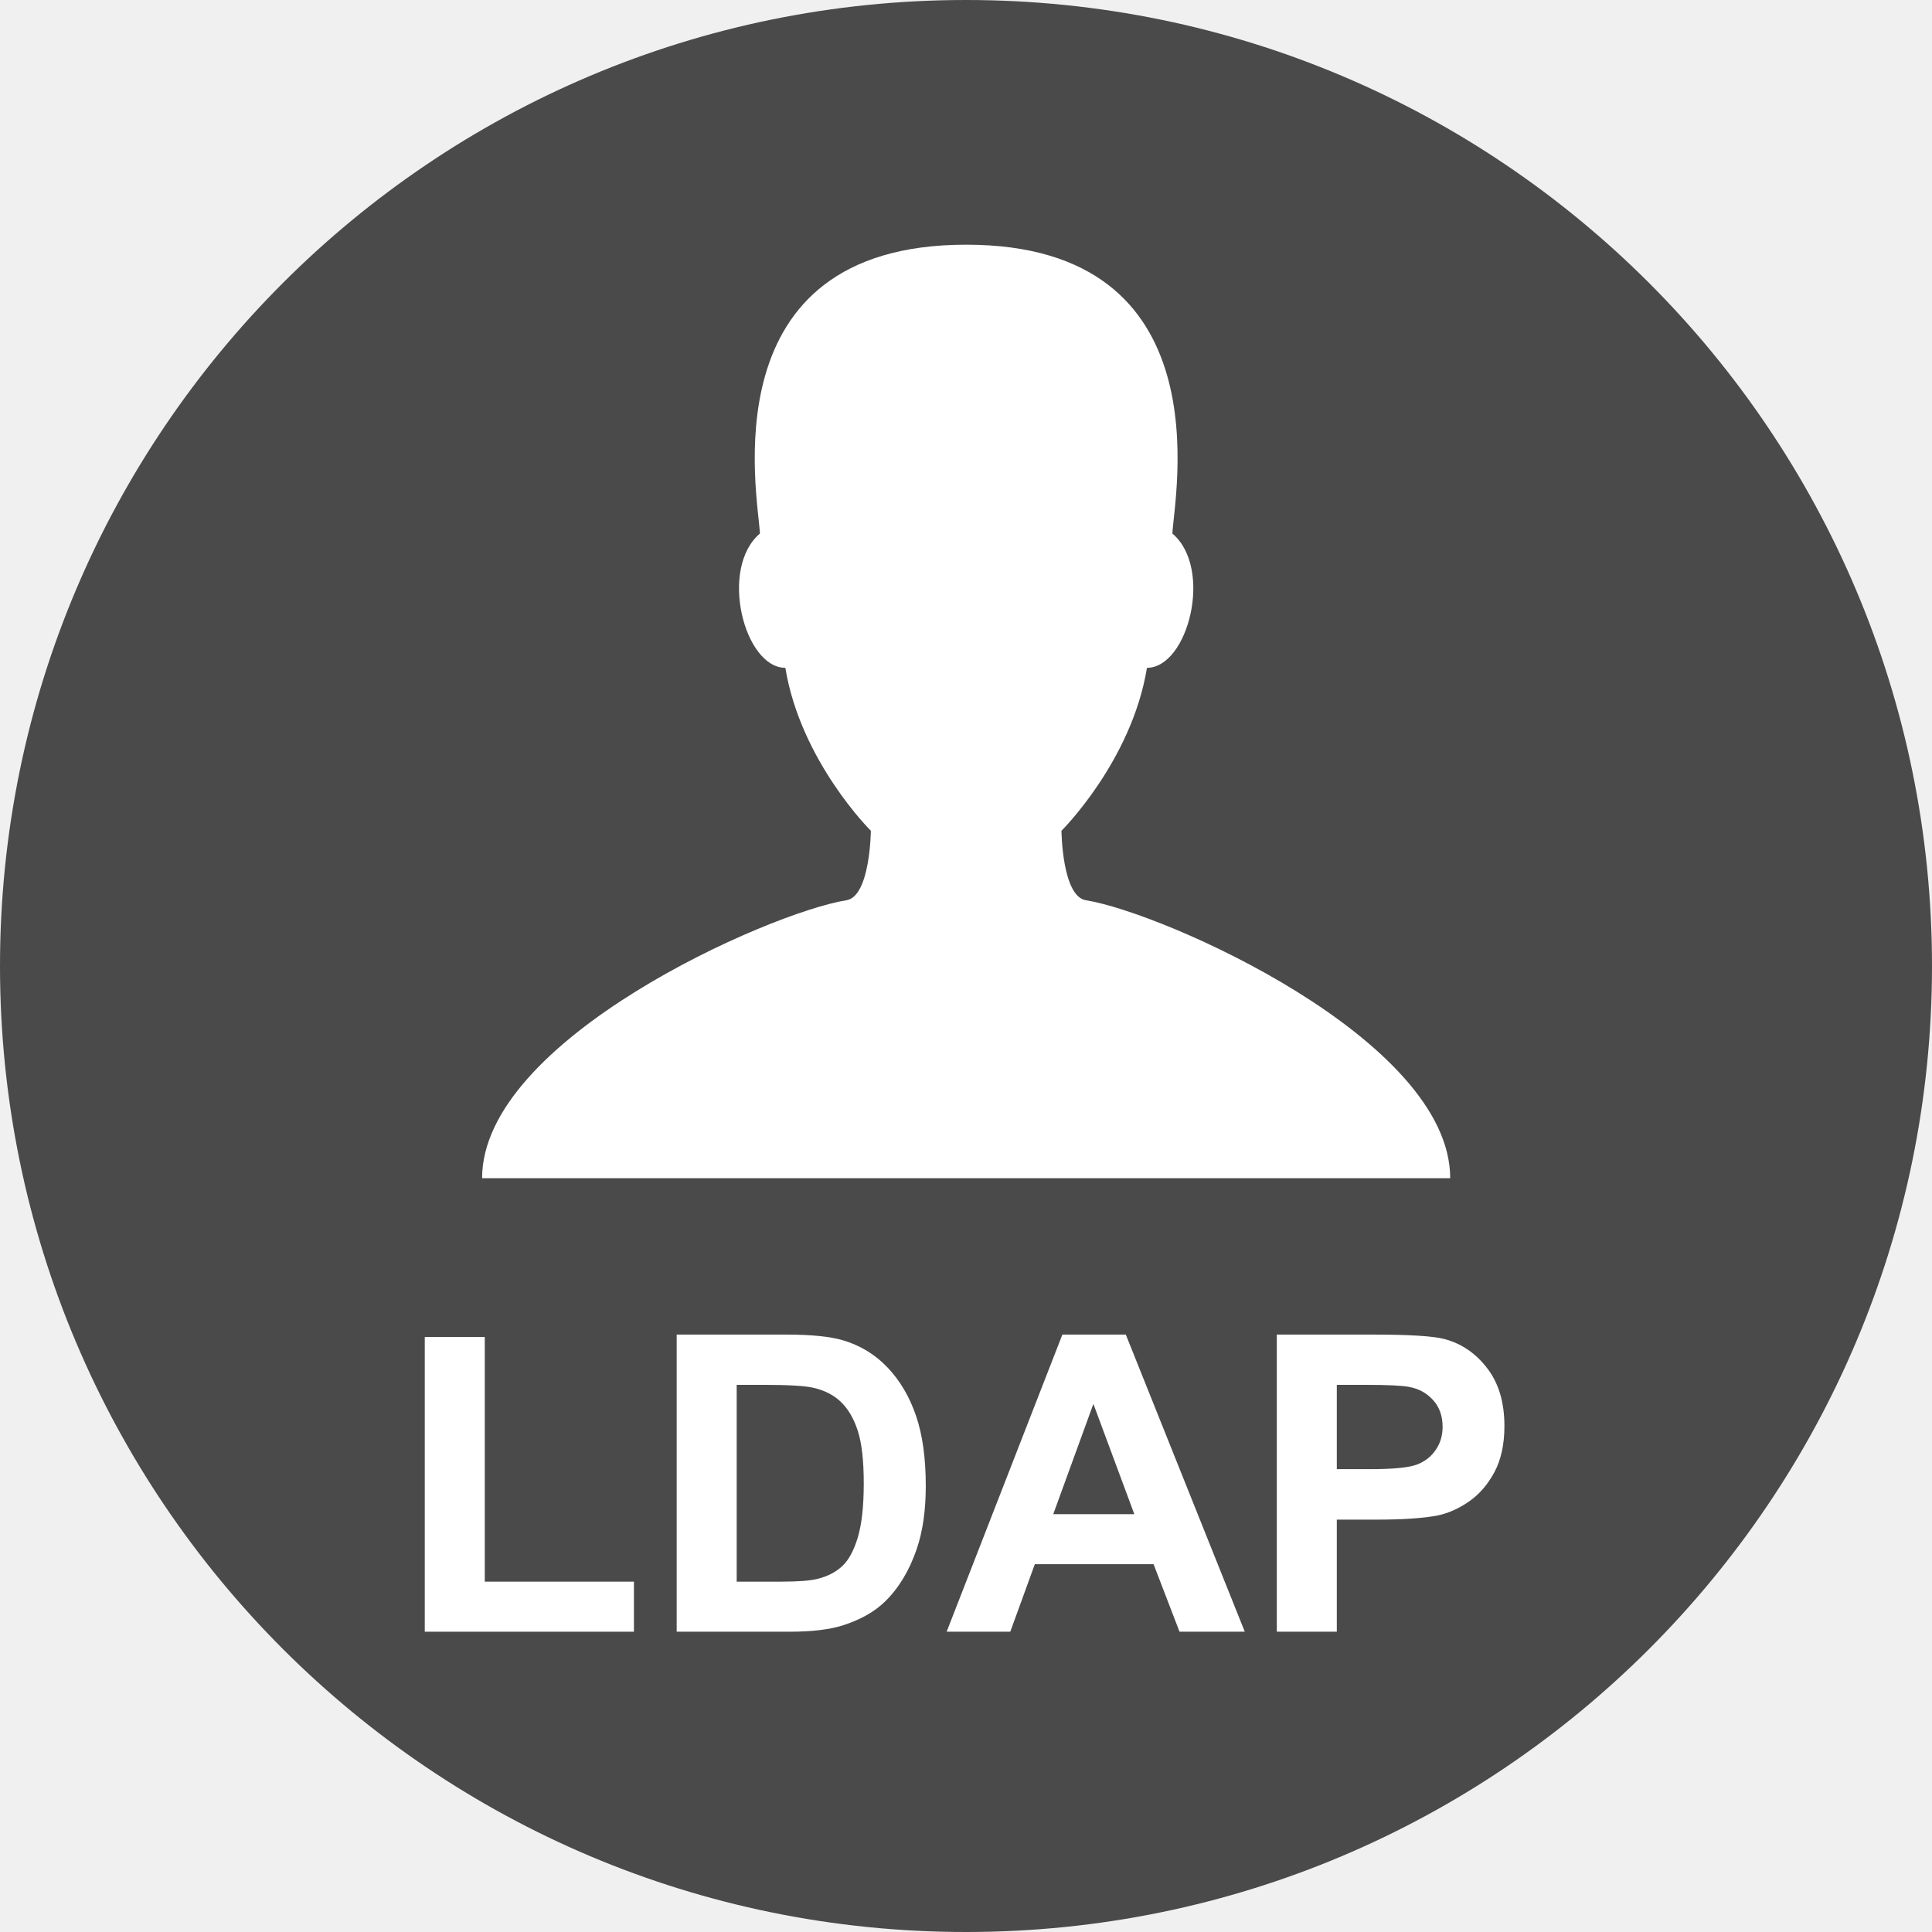
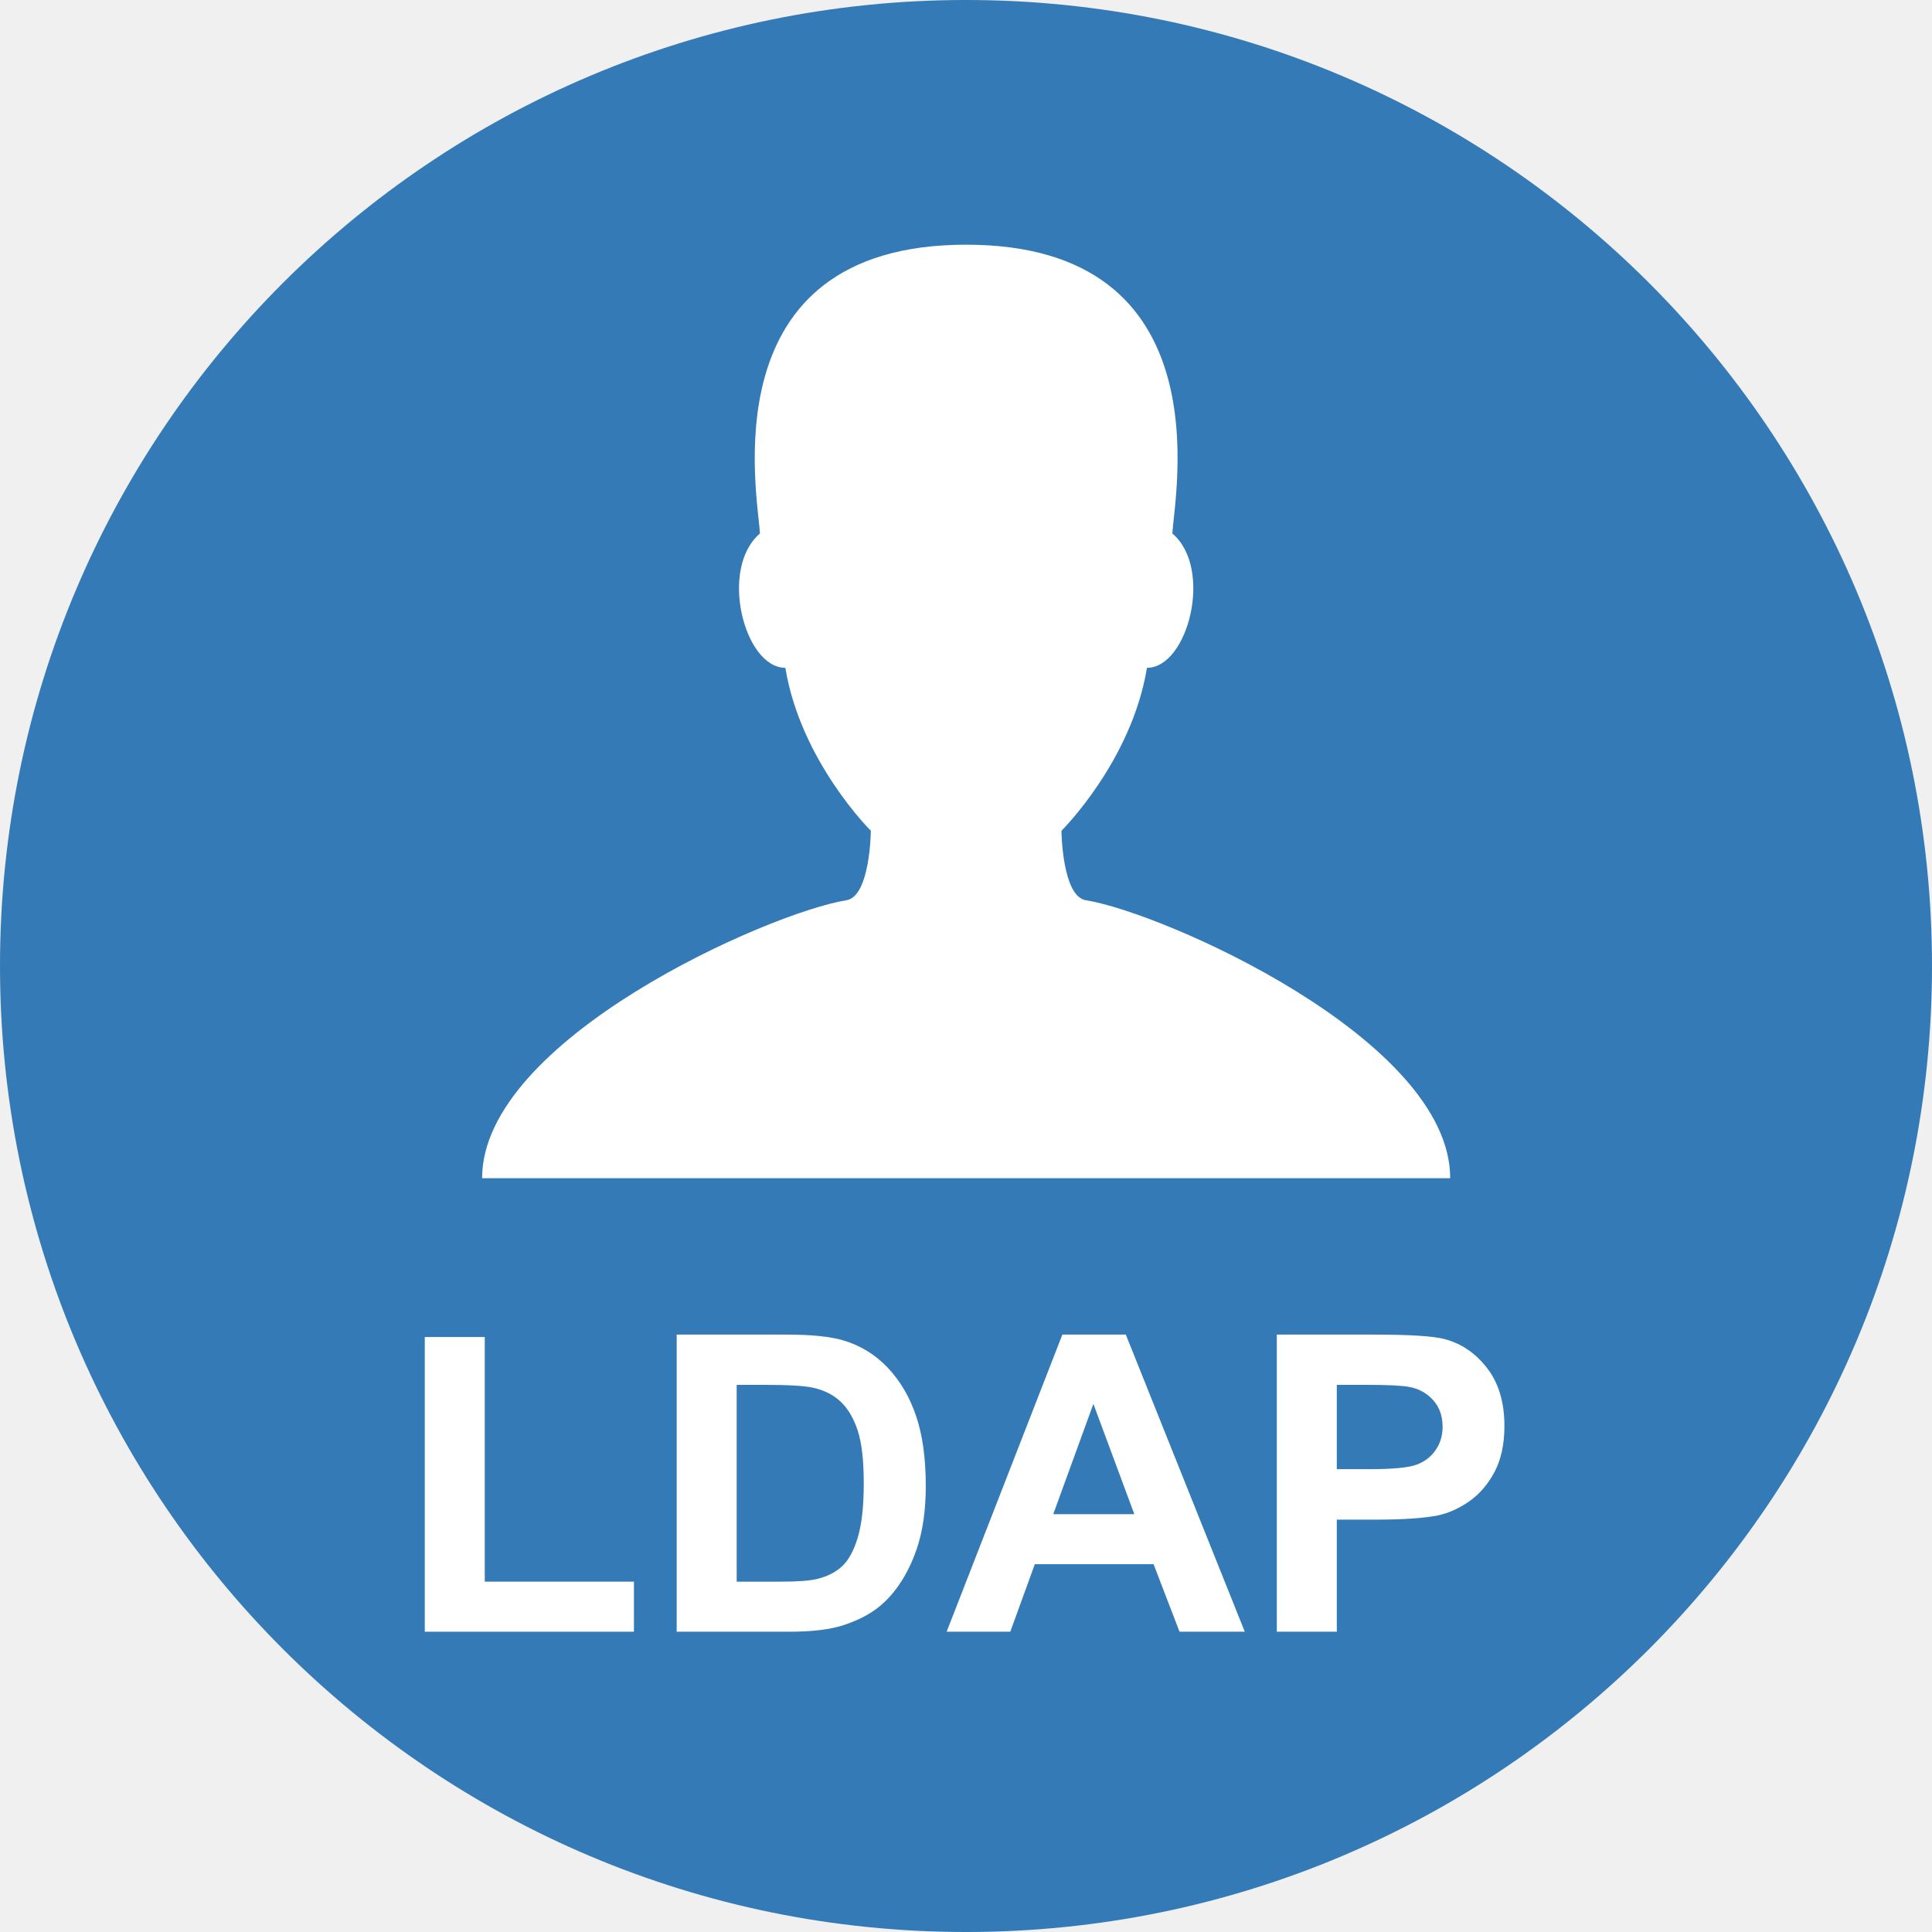
<svg xmlns="http://www.w3.org/2000/svg" id="svg2" height="512" width="512" version="1.1" viewBox="0 0 512 512">
-   <circle id="path3339" fill-rule="evenodd" cx="256" cy="256" r="256" fill="#4a4a4a" />
+   <circle id="path3339" fill-rule="evenodd" cx="256" cy="256" r="256" fill="#337ab7" />
  <g id="g4220" fill="#fff" transform="matrix(.57267 0 0 .57267 109.44 37.355)">
    <path id="path4212" fill="#fff" d="m311.41 351.37c-11.055-1.759-11.307-32.157-11.307-32.157s32.484-32.158 39.564-75.401c19.045 0 30.809-45.973 11.761-62.148 0.8-17.02 24.48-133.66-95.43-133.66s-96.225 116.64-95.432 133.66c-19.047 16.175-7.285 62.148 11.761 62.148 7.079 43.243 39.564 75.401 39.564 75.401s-0.252 30.398-11.307 32.157c-35.61 5.66-168.59 64.31-168.59 128.63h224 224c0-64.32-132.98-122.97-168.59-128.63z" />
  </g>
  <g id="flowRoot4216" fill="#fff" transform="translate(0,66)">
    <path id="path4225" d="m112.57 366.42v-78.096h15.898v64.829h39.531v13.267h-55.43z" />
    <path id="path4227" d="m179.33 287.68h29.058q9.829 0 14.985 1.504 6.929 2.041 11.87 7.251 4.941 5.21 7.519 12.783 2.578 7.519 2.578 18.584 0 9.722-2.417 16.758-2.954 8.594-8.433 13.911-4.136 4.028-11.172 6.284-5.264 1.665-14.072 1.665h-29.917v-78.74zm15.898 13.32v52.153h11.87q6.66 0 9.614-0.752 3.867-0.967 6.392-3.276 2.578-2.31 4.189-7.573 1.611-5.317 1.611-14.448 0-9.131-1.611-14.019-1.611-4.888-4.512-7.627t-7.358-3.706q-3.33-0.752-13.052-0.752h-7.144z" />
    <path id="path4229" d="m329.88 366.42h-17.295l-6.875-17.886h-31.475l-6.499 17.886h-16.865l30.669-78.74h16.812l31.528 78.74zm-29.272-31.152-10.85-29.219-10.635 29.219h21.484z" />
    <path id="path4231" d="m338.37 366.42v-78.74h25.513q14.502 0 18.906 1.182 6.768 1.772 11.333 7.734 4.565 5.908 4.565 15.308 0 7.251-2.632 12.192-2.632 4.941-6.714 7.788-4.028 2.793-8.218 3.706-5.693 1.128-16.489 1.128h-10.366v29.702h-15.898zm15.898-65.42v22.344h8.701q9.399 0 12.568-1.235 3.169-1.235 4.941-3.867 1.826-2.632 1.826-6.123 0-4.297-2.524-7.09-2.524-2.793-6.392-3.491-2.847-0.537-11.44-0.537h-7.681z" />
  </g>
</svg>
